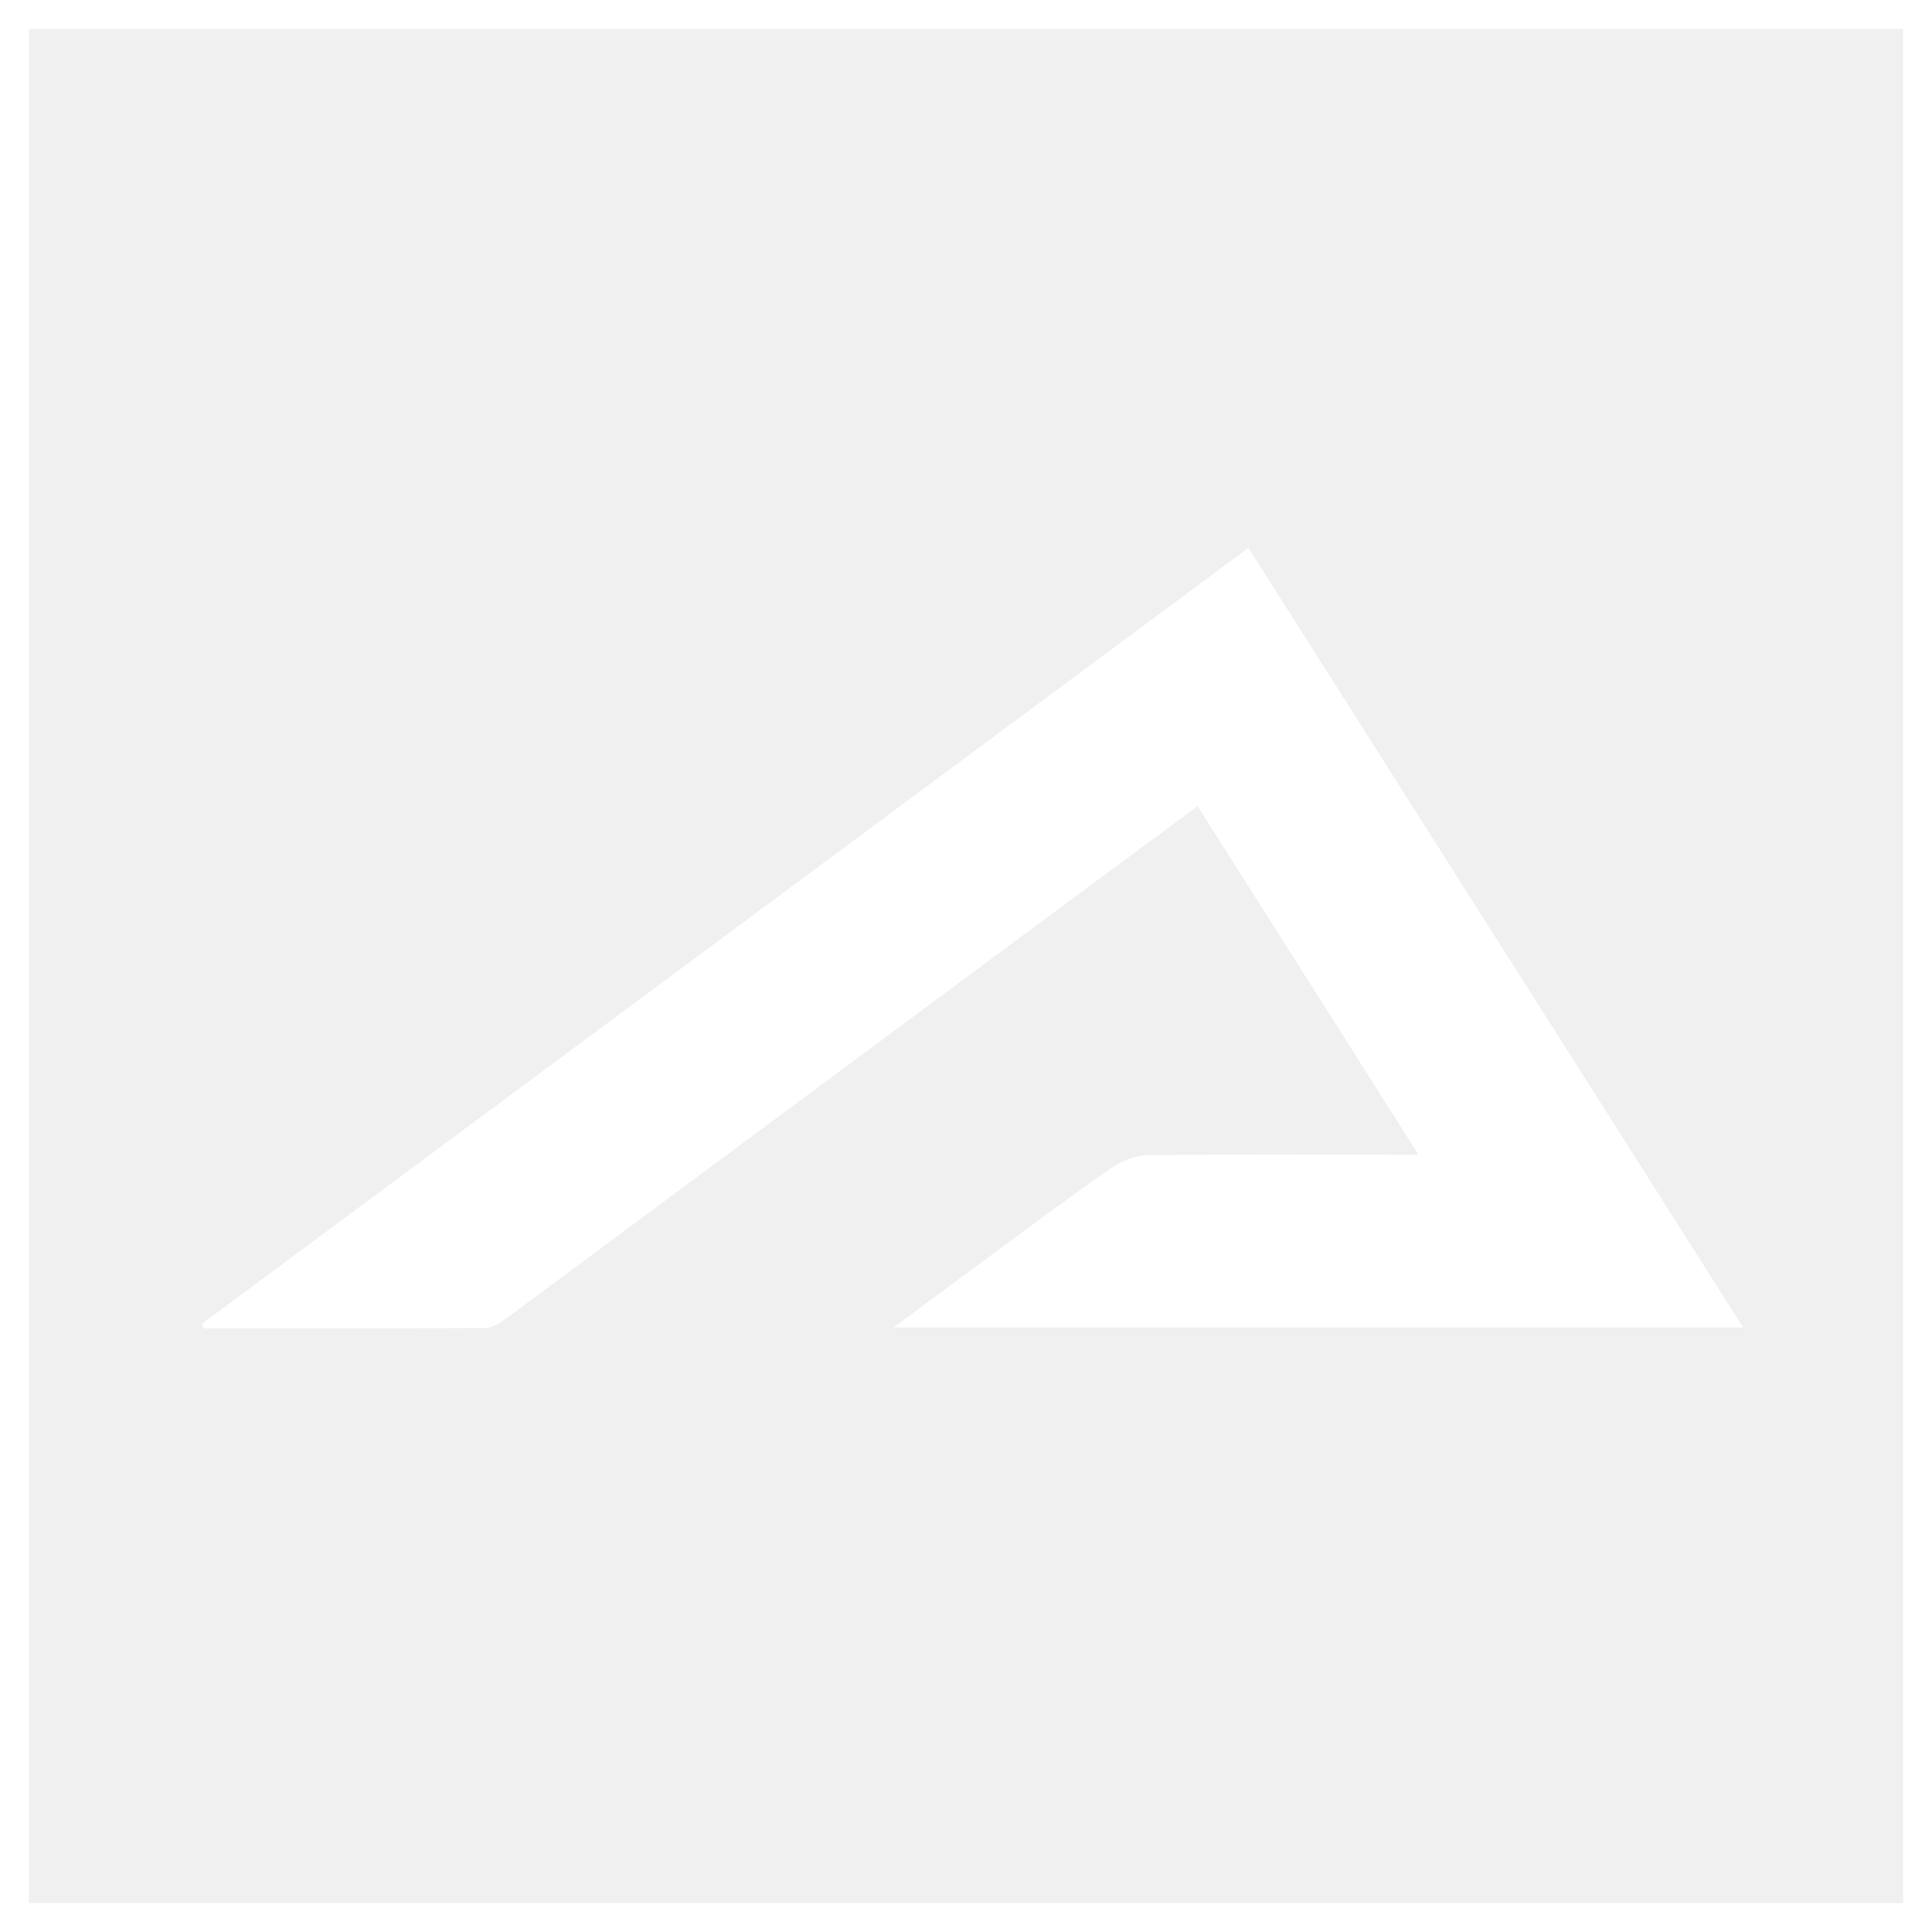
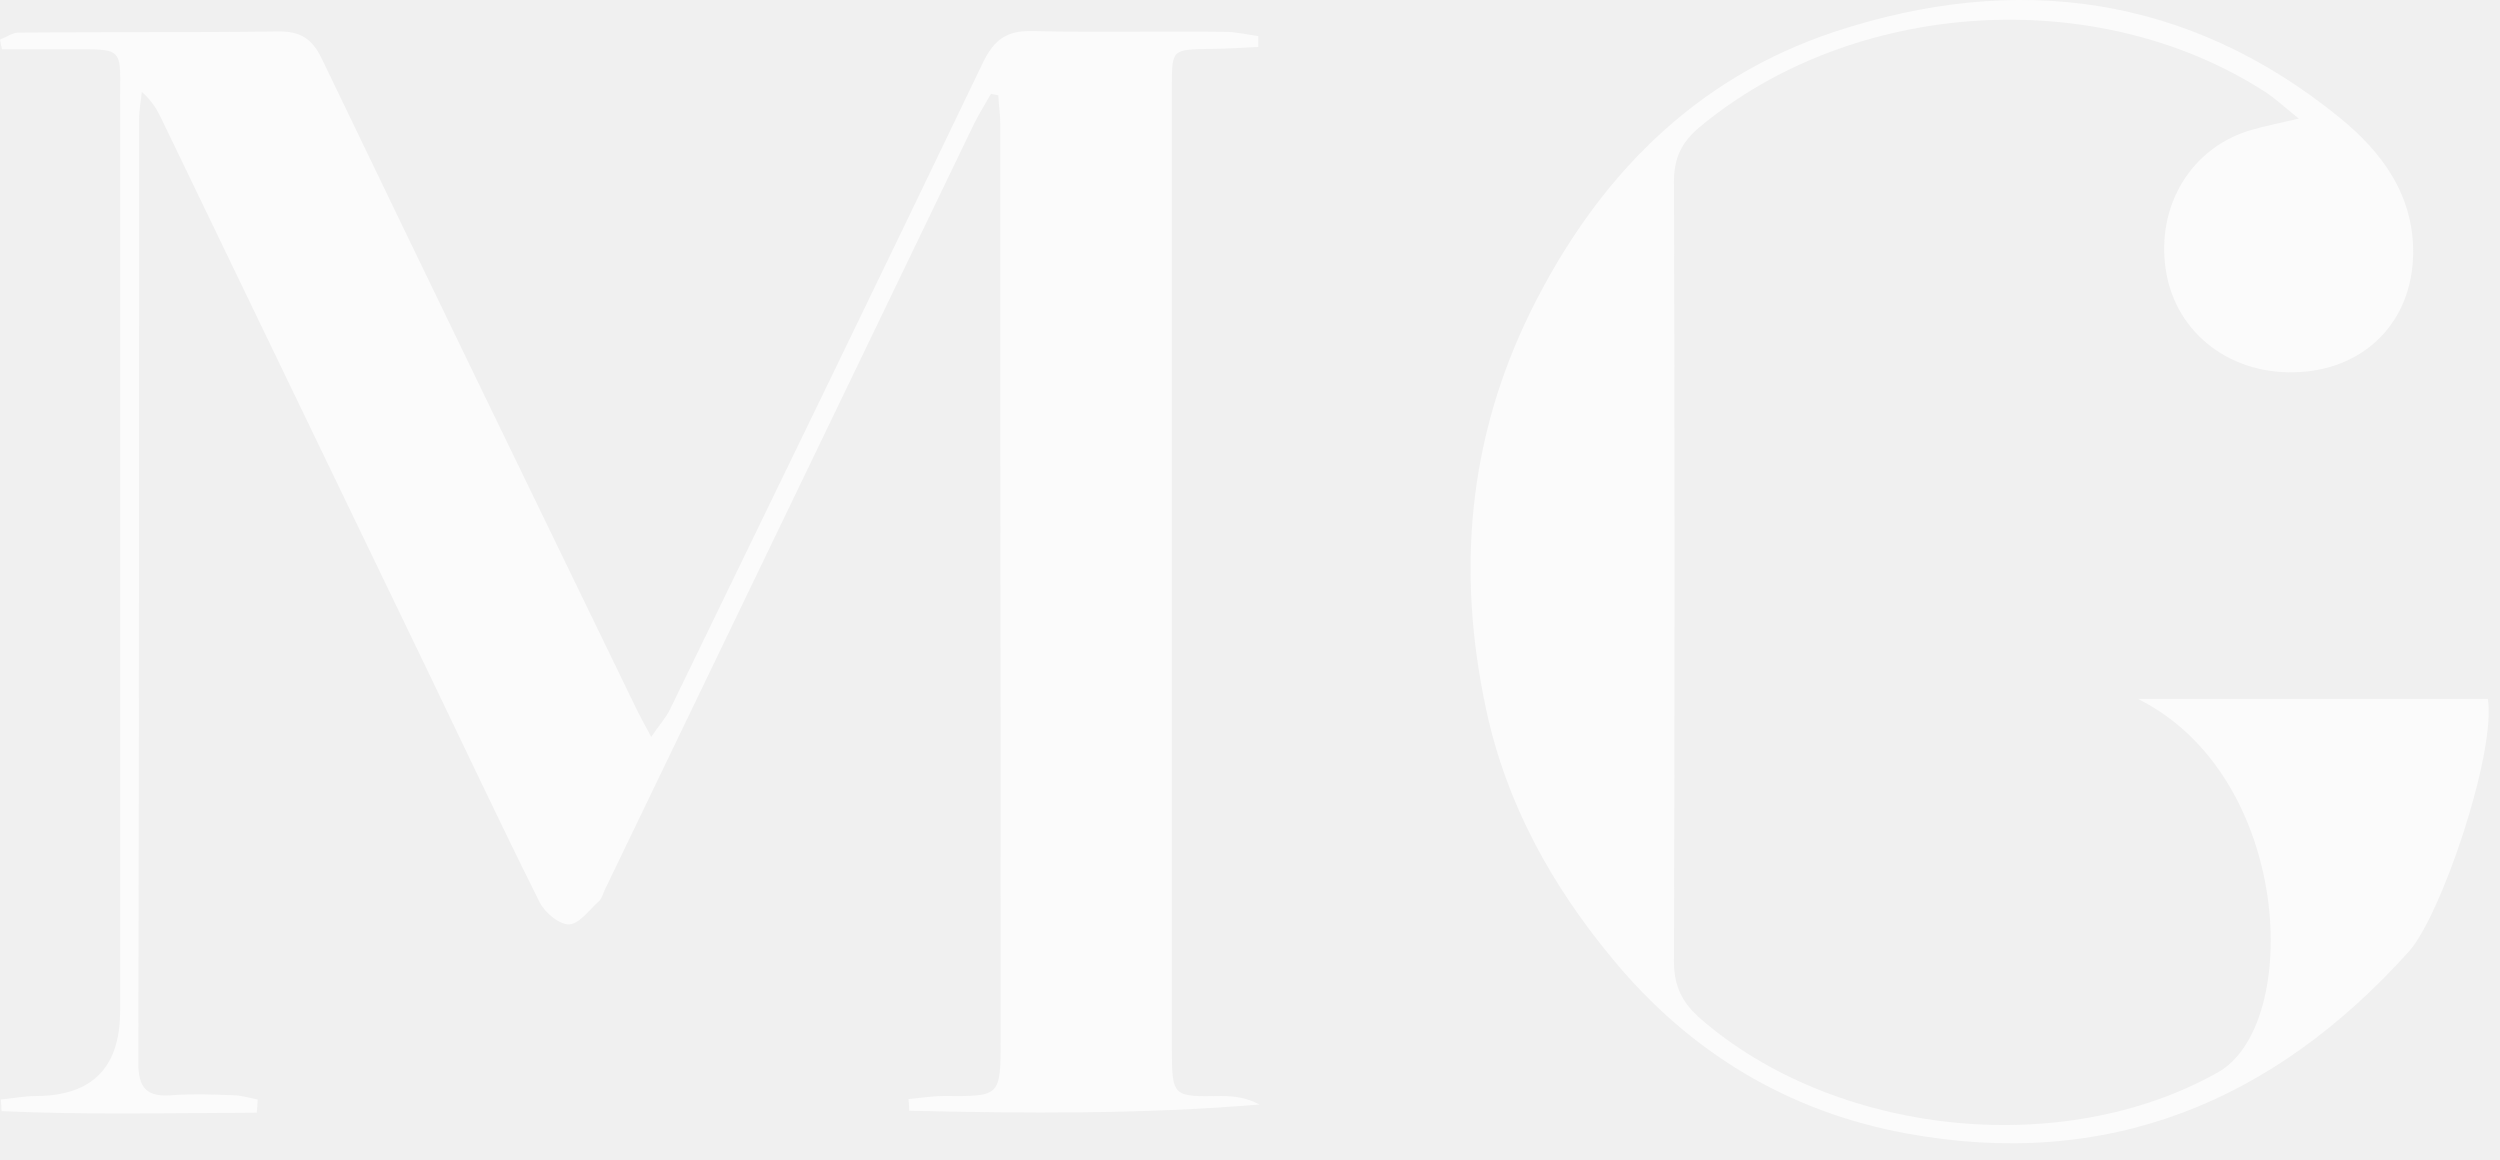
- <svg xmlns="http://www.w3.org/2000/svg" width="67" height="67" viewBox="0 0 67 67" fill="none">
-   <path d="M7 45.91C19.073 36.958 31.152 28.005 43.294 19C49.03 28.035 54.709 36.993 60.451 46.034H30.989C32.306 45.059 33.497 44.172 34.688 43.298C35.979 42.347 37.264 41.383 38.587 40.473C38.931 40.237 39.42 40.066 39.84 40.06C42.655 40.024 45.476 40.042 48.29 40.042C48.541 40.042 48.792 40.042 49.193 40.042C46.604 35.959 44.09 31.994 41.533 27.958C40.01 29.081 38.543 30.162 37.076 31.249C30.594 36.053 24.113 40.863 17.631 45.667C17.399 45.839 17.099 46.052 16.829 46.052C13.576 46.075 10.322 46.069 7.069 46.069C7.044 46.016 7.025 45.963 7 45.91Z" fill="white" />
-   <rect x="0.5" y="0.5" width="66" height="66" stroke="white" />
+ <svg xmlns="http://www.w3.org/2000/svg" width="125" height="58" viewBox="0 0 125 58" fill="none">
+   <path d="M12.842 55.634C8.581 55.653 4.339 55.75 0.077 55.557C0.077 55.363 0.058 55.169 0.039 54.975C0.639 54.917 1.22 54.801 1.821 54.801C4.61 54.788 6.005 53.374 6.005 50.559C6.005 35.431 6.005 20.303 6.005 5.194C6.005 2.308 6.295 2.463 3.351 2.463C2.266 2.463 1.182 2.463 0.097 2.463C0.058 2.308 0.039 2.153 0 1.979C0.31 1.863 0.62 1.63 0.93 1.63C5.269 1.592 9.608 1.63 13.947 1.572C15.012 1.572 15.593 1.921 16.077 2.909C21.288 13.737 26.537 24.564 31.786 35.373C31.98 35.78 32.212 36.187 32.561 36.845C32.949 36.264 33.297 35.896 33.51 35.45C38.74 24.681 43.97 13.911 49.161 3.102C49.704 1.998 50.323 1.533 51.563 1.553C54.798 1.63 58.033 1.553 61.248 1.592C61.81 1.592 62.352 1.727 62.914 1.805C62.914 1.979 62.914 2.173 62.914 2.347C62.1 2.386 61.287 2.444 60.493 2.444C58.614 2.483 58.594 2.463 58.594 4.265C58.594 20.303 58.594 36.361 58.594 52.399C58.594 54.859 58.633 54.84 61.054 54.801C61.694 54.801 62.333 54.879 62.972 55.227C57.122 55.712 51.292 55.673 45.462 55.537C45.462 55.343 45.442 55.15 45.423 54.956C46.023 54.898 46.604 54.801 47.205 54.801C50.014 54.821 50.033 54.84 50.033 51.973C50.033 42.114 50.033 32.235 50.014 22.376C50.014 16.991 50.014 11.586 50.014 6.202C50.014 5.717 49.936 5.253 49.917 4.768L49.549 4.691C49.278 5.175 48.968 5.659 48.716 6.163C42.556 18.947 36.396 31.712 30.237 44.496C30.14 44.709 30.082 44.961 29.907 45.097C29.442 45.523 28.939 46.22 28.435 46.22C27.951 46.22 27.234 45.62 26.983 45.116C25.084 41.32 23.283 37.484 21.443 33.668C16.988 24.41 12.513 15.17 8.058 5.911C7.845 5.466 7.593 5.039 7.089 4.594C7.051 5.059 6.954 5.504 6.954 5.969C6.954 21.698 6.954 37.407 6.915 53.135C6.915 54.433 7.361 54.859 8.6 54.762C9.608 54.685 10.634 54.724 11.641 54.762C12.048 54.762 12.474 54.898 12.881 54.975C12.881 55.189 12.862 55.382 12.842 55.595V55.634Z" fill="#FBFBFB" />
+   <path d="M124.395 34.947C124.801 37.698 122.051 45.794 120.443 47.576C113.683 55.092 105.373 58.54 95.262 56.661C89.412 55.576 84.511 52.632 80.676 48.002C77.596 44.303 75.311 40.196 74.303 35.451C72.831 28.574 73.393 21.93 76.55 15.538C79.824 8.933 84.666 3.936 91.717 1.592C100.821 -1.411 109.421 -0.268 116.995 5.892C119.087 7.596 120.714 9.766 120.656 12.729C120.598 16.023 118.332 18.386 115.039 18.599C111.63 18.831 108.802 16.72 108.298 13.543C107.775 10.27 109.596 7.306 112.656 6.473C113.257 6.299 113.877 6.182 114.942 5.931C114.167 5.311 113.741 4.904 113.257 4.594C104.85 -0.83 92.686 -0.055 84.976 6.357C84.085 7.112 83.698 7.887 83.698 9.069C83.737 22.066 83.737 35.083 83.698 48.08C83.698 49.3 84.105 50.133 85.015 50.927C91.717 56.758 103.068 58.017 110.894 53.62C115.097 51.257 114.651 38.821 106.903 34.947" fill="#FBFBFB" />
</svg>
